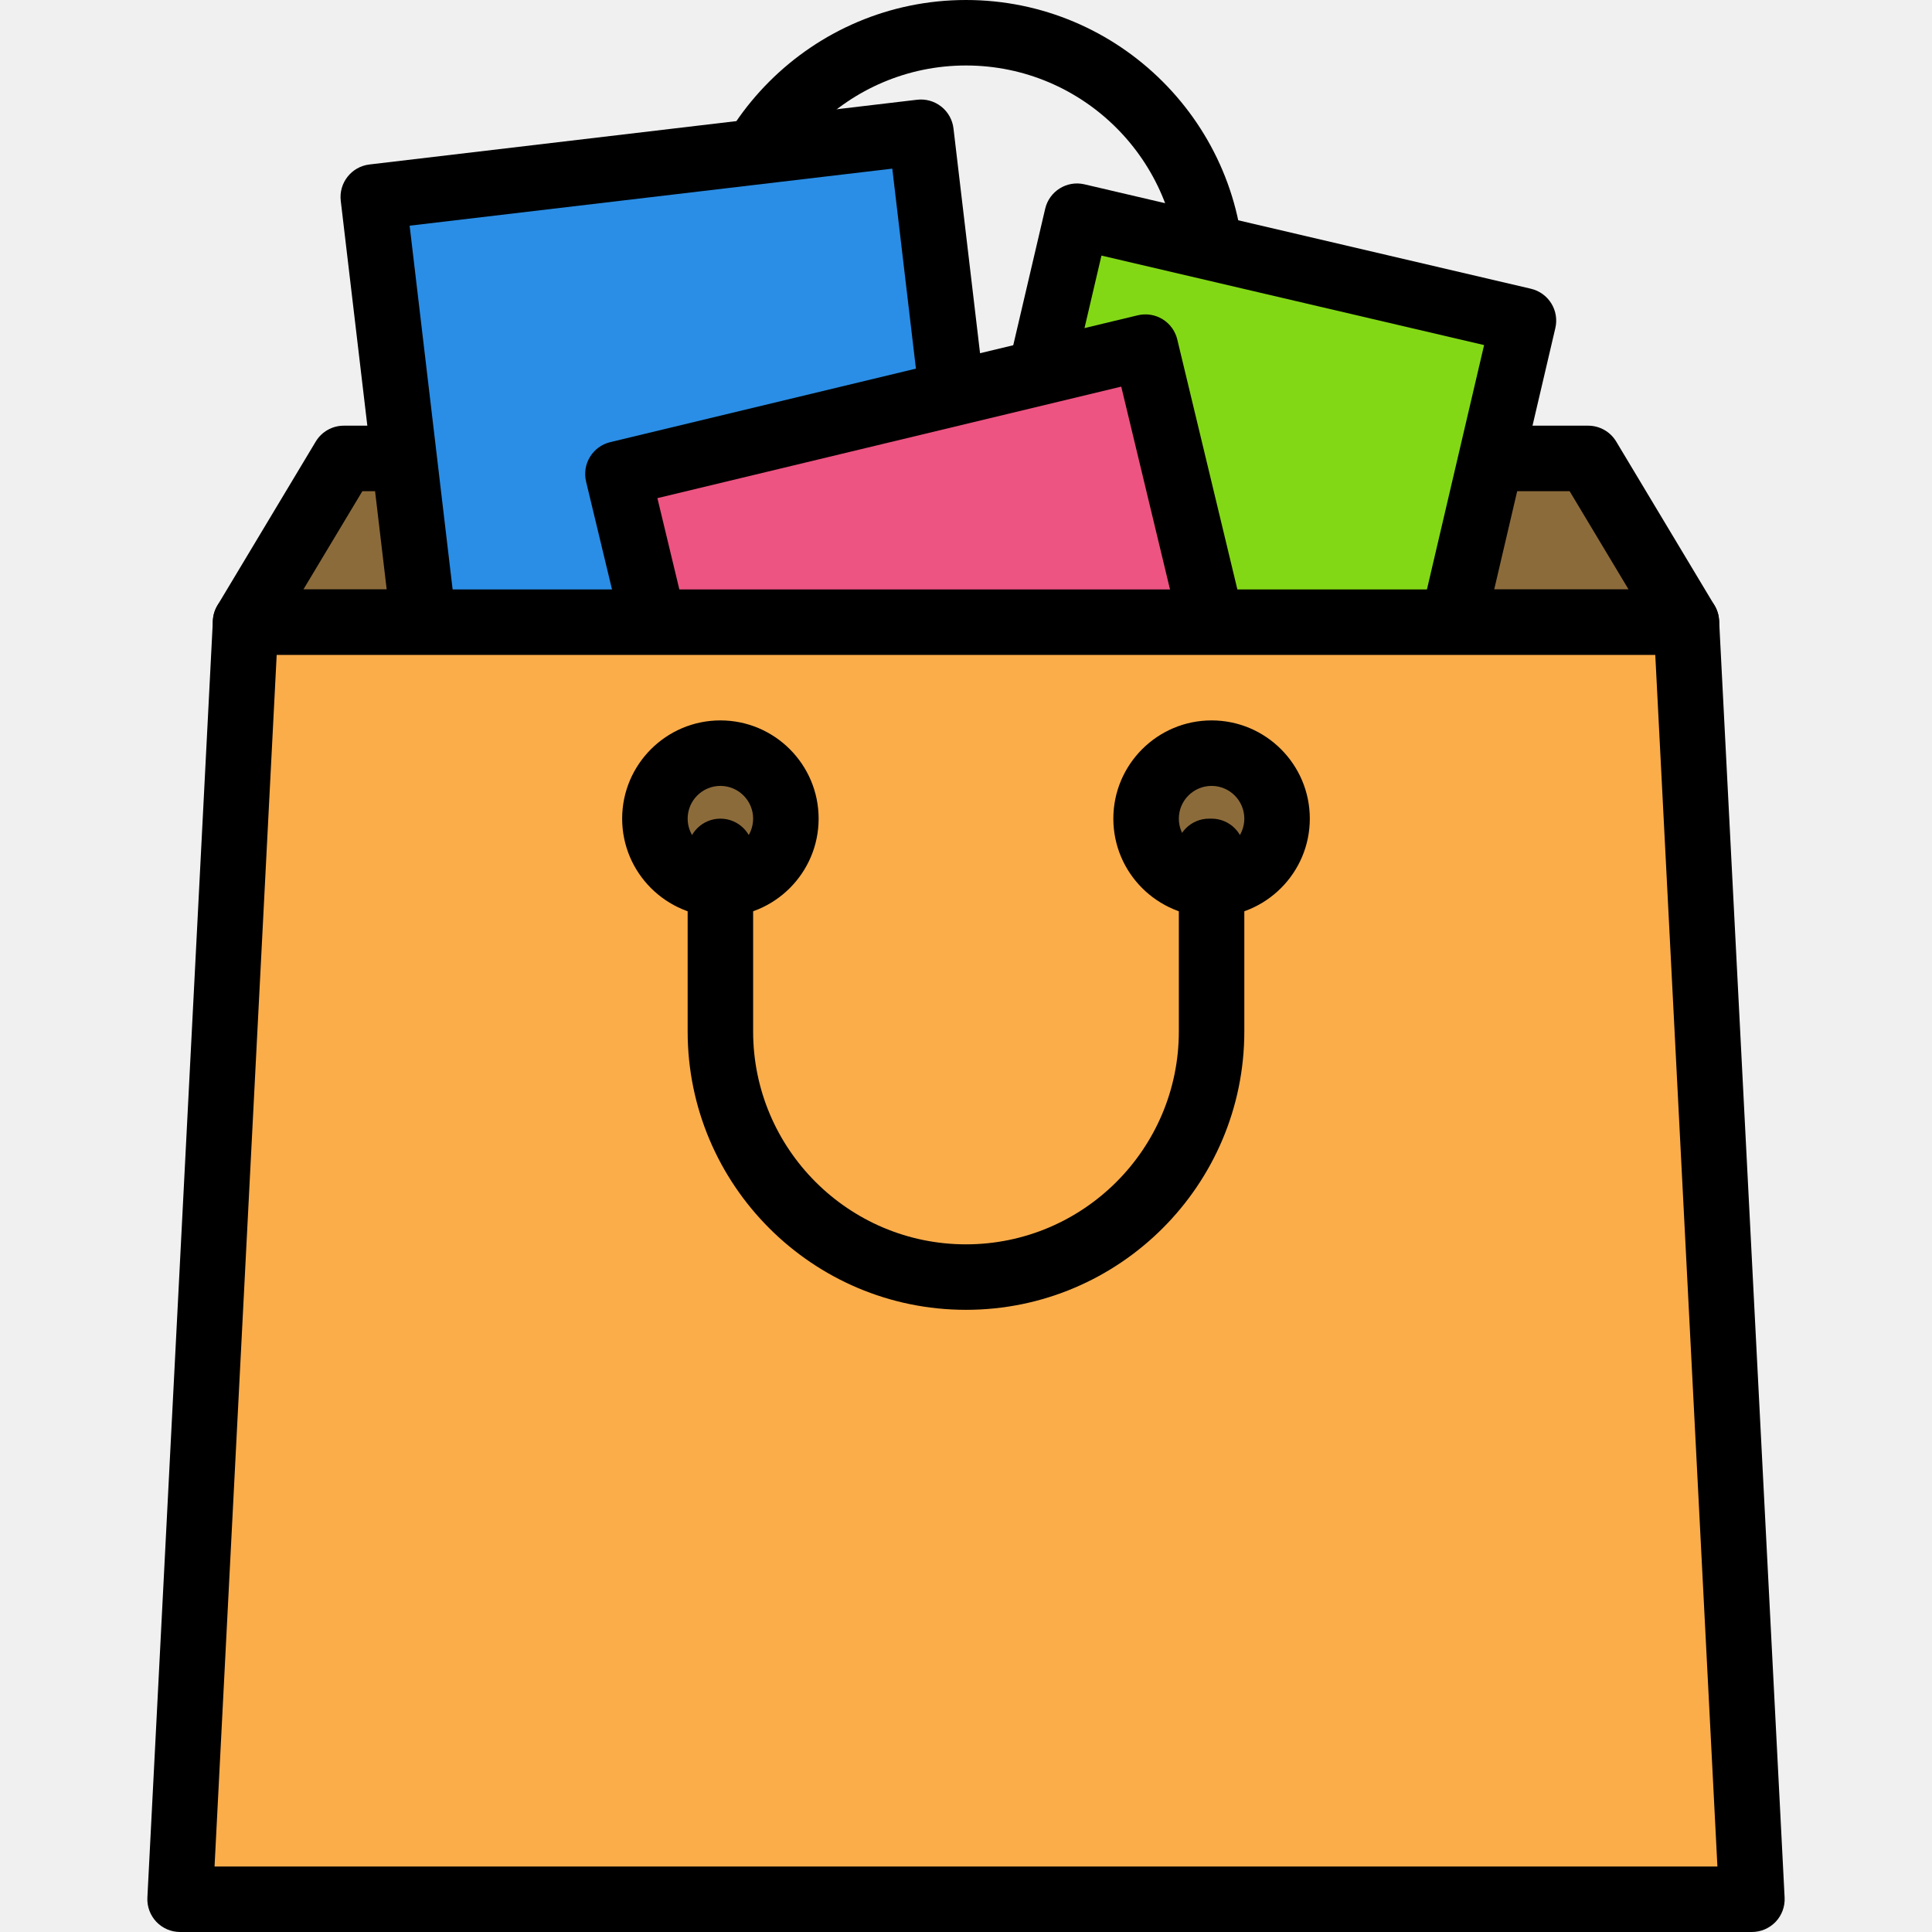
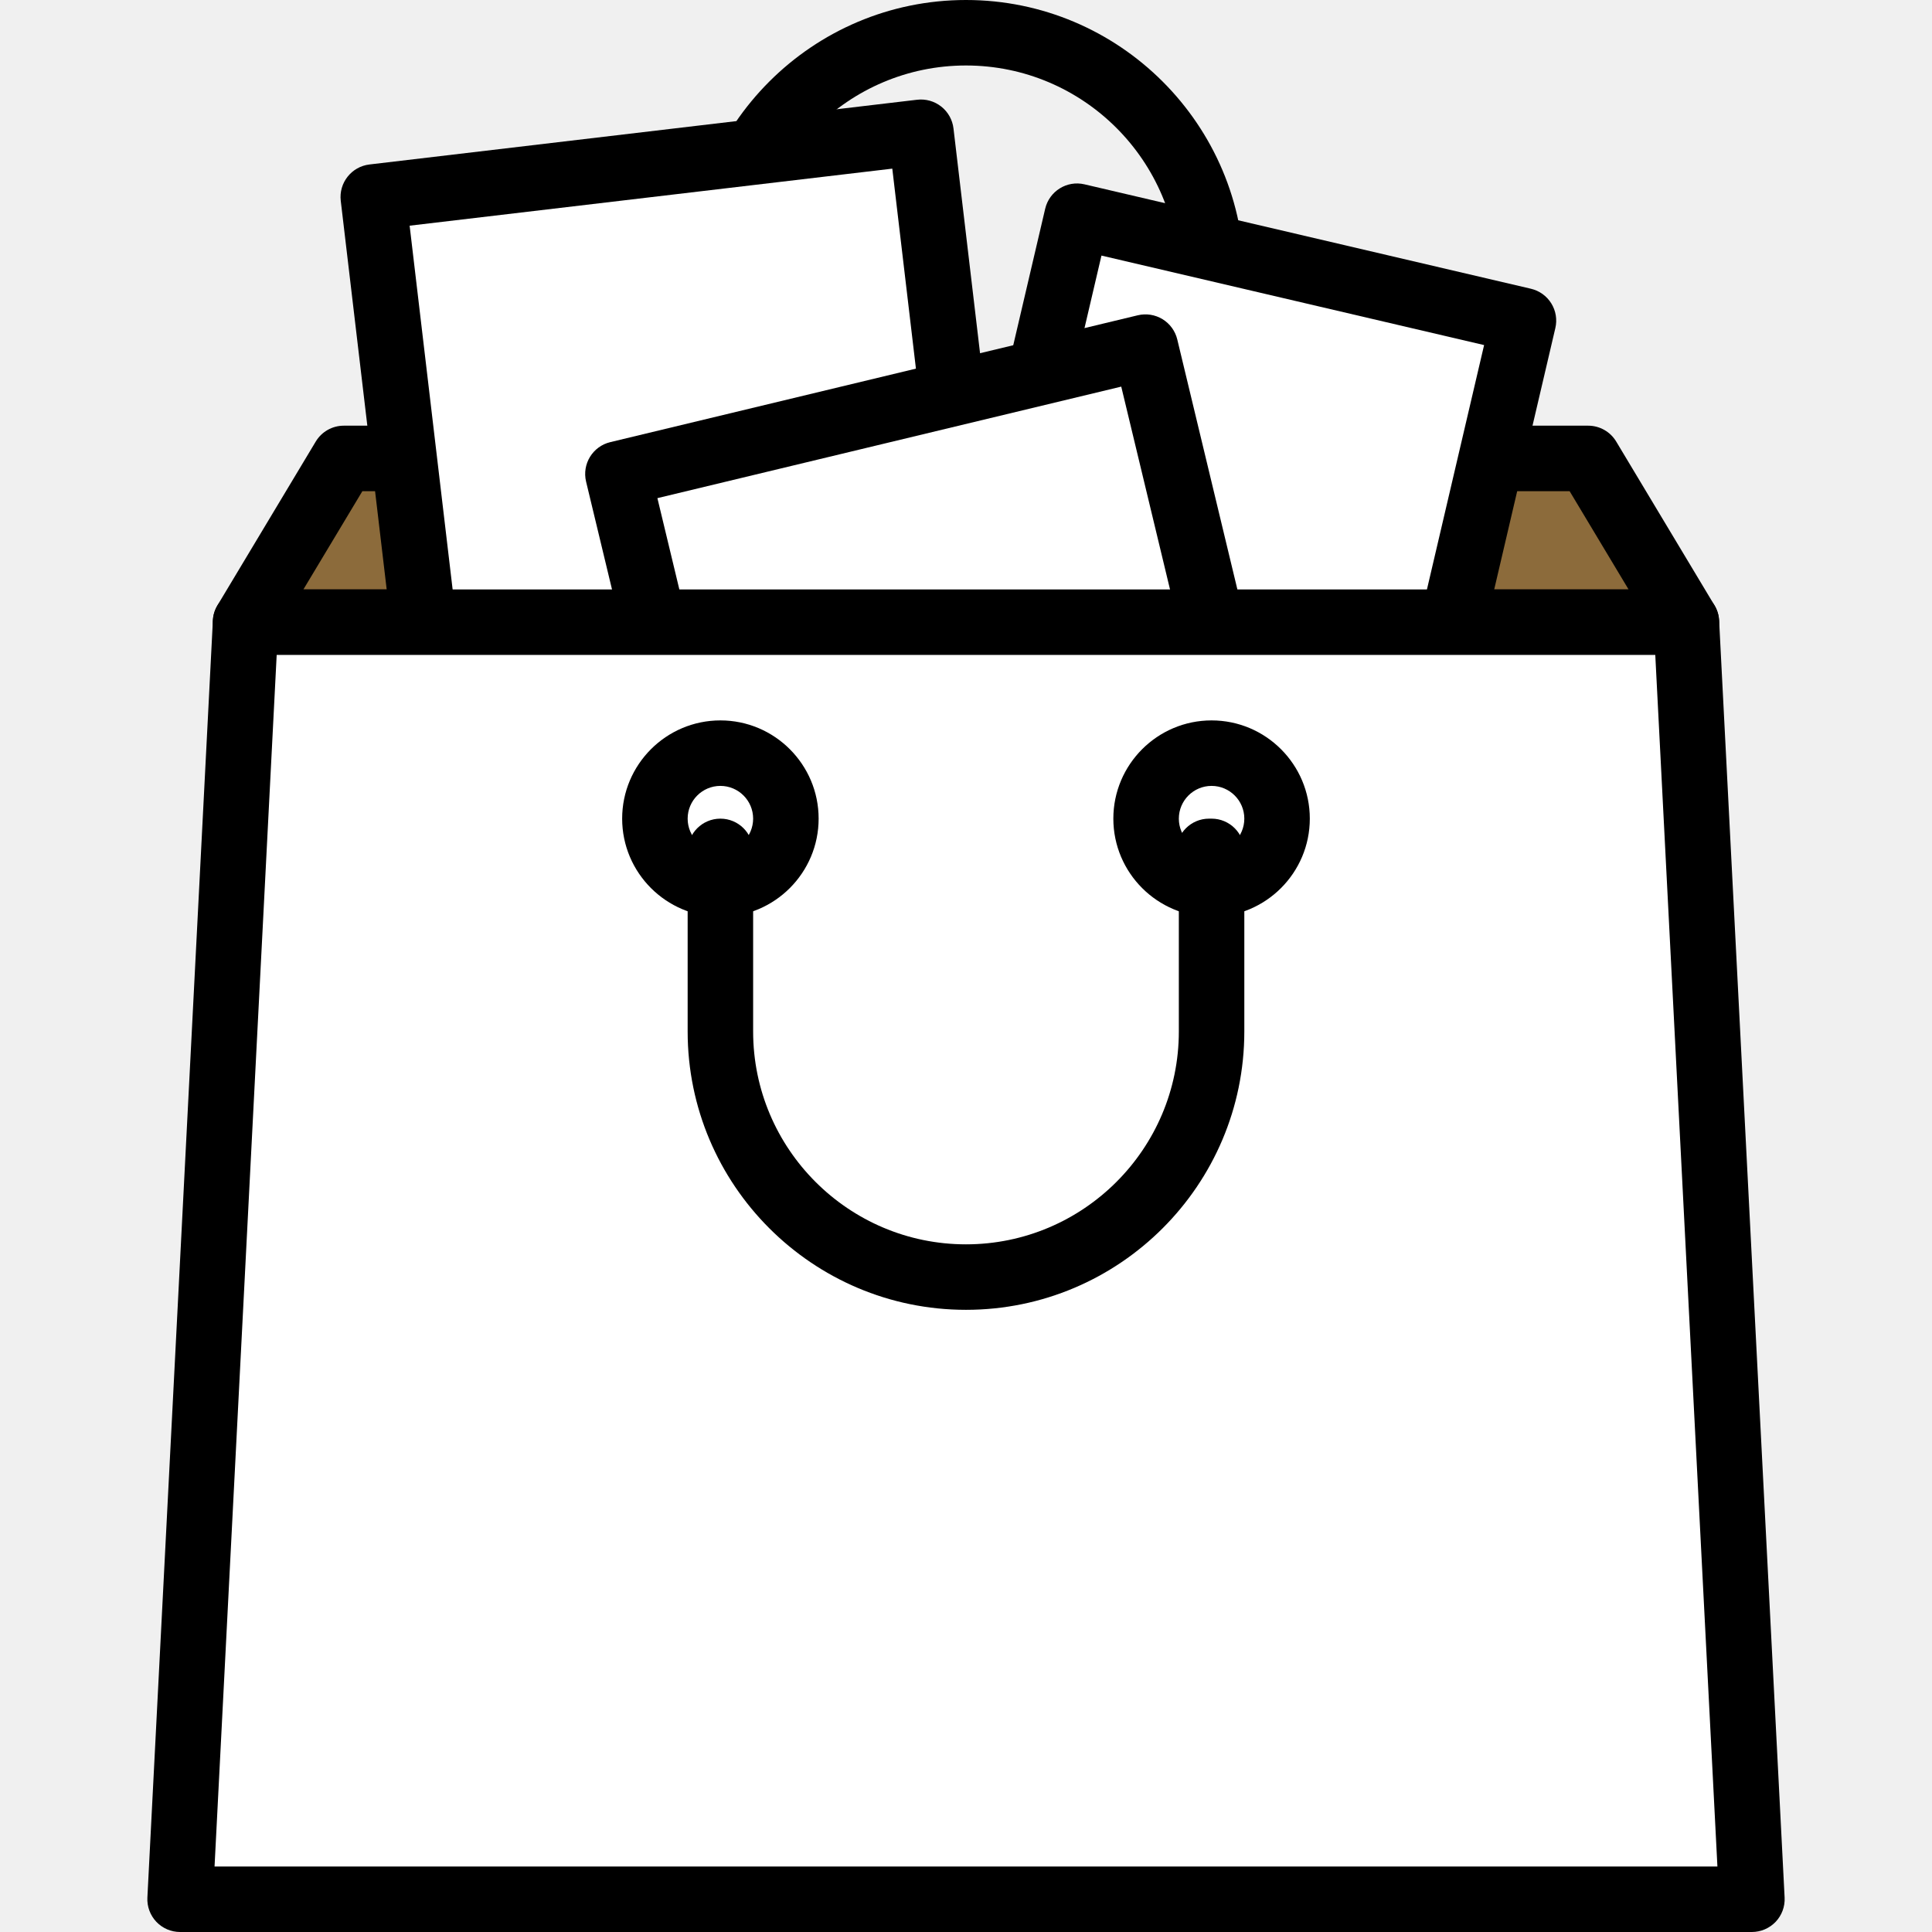
<svg xmlns="http://www.w3.org/2000/svg" version="1.1" id="Capa_1" x="0px" y="0px" viewBox="0 0 201.387 201.387" style="enable-background:new 0 0 201.387 201.387;" xml:space="preserve">
  <path d="M126.292,51.2h-51.2c-1.884,0-3.413-1.529-3.413-3.413V29.013C71.678,13.015,84.693,0,100.692,0  s29.013,13.015,29.013,29.013v18.773C129.705,49.671,128.176,51.2,126.292,51.2z M78.505,44.373h44.373v-15.36  c0-12.233-9.953-22.187-22.187-22.187S78.505,16.78,78.505,29.013V44.373z" />
  <polygon style="fill:#8C6B3B;" points="175.785,64.853 25.598,64.853 35.838,47.787 165.545,47.787 " />
  <path d="M175.785,68.267H25.598c-1.231,0-2.364-0.662-2.97-1.732c-0.606-1.07-0.591-2.382,0.043-3.439l10.24-17.067  c0.616-1.029,1.727-1.657,2.927-1.657h129.707c1.2,0,2.311,0.628,2.927,1.657l10.24,17.067c0.633,1.055,0.649,2.369,0.043,3.439  C178.149,67.604,177.015,68.267,175.785,68.267z M31.626,61.44h138.131l-6.144-10.24H37.772L31.626,61.44z" />
-   <rect x="105.81" y="27.291" transform="matrix(-0.9737 -0.2277 0.2277 -0.9737 243.954 133.9249)" style="fill:#83D816;" width="47.785" height="51.198" />
+   <rect x="105.81" y="27.291" transform="matrix(-0.9737 -0.2277 0.2277 -0.9737 243.954 133.9249)" style="fill:#FFFFFF;" width="47.785" height="51.198" />
  <path d="M147.144,86.688c-0.258,0-0.519-0.029-0.782-0.09L99.831,75.715c-0.882-0.207-1.645-0.753-2.123-1.524  c-0.478-0.768-0.63-1.696-0.423-2.577l11.662-49.853c0.428-1.836,2.263-2.98,4.101-2.546l46.531,10.883  c0.882,0.207,1.645,0.753,2.123,1.524c0.478,0.768,0.63,1.696,0.423,2.577l-11.662,49.853  C150.096,85.627,148.692,86.688,147.144,86.688z M104.709,69.845l39.885,9.329l10.105-43.204l-39.885-9.329L104.709,69.845z" />
-   <rect x="42.327" y="16.943" transform="matrix(-0.9931 0.1174 -0.1174 -0.9931 147.2561 86.8071)" style="fill:#2A8EE6;" width="57.488" height="61.595" />
+   <rect x="42.327" y="16.943" transform="matrix(-0.9931 0.1174 -0.1174 -0.9931 147.2561 86.8071)" style="fill:#FFFFFF;" width="57.488" height="61.595" />
  <path d="M46.135,85.117c-1.707,0-3.18-1.277-3.386-3.014l-7.229-61.167c-0.22-1.872,1.118-3.569,2.988-3.791l57.09-6.748  c0.903-0.106,1.802,0.15,2.514,0.71s1.171,1.381,1.277,2.28l7.229,61.169c0.106,0.898-0.148,1.804-0.71,2.514  c-0.56,0.712-1.381,1.171-2.278,1.277l-57.09,6.746C46.403,85.108,46.268,85.117,46.135,85.117z M42.699,23.525l6.429,54.388  l50.311-5.944l-6.429-54.39L42.699,23.525z" />
-   <rect x="70.59" y="41.967" transform="matrix(-0.9723 0.2338 -0.2338 -0.9723 211.7695 118.3532)" style="fill:#ED5481;" width="56.56" height="59.523" />
+   <rect x="70.59" y="41.967" transform="matrix(-0.9723 0.2338 -0.2338 -0.9723 211.7695 118.3532)" style="fill:#FFFFFF;" width="56.56" height="59.523" />
  <path d="M78.324,110.689c-1.541,0-2.941-1.05-3.316-2.615L61.092,50.203c-0.44-1.833,0.688-3.676,2.521-4.116L118.6,32.864  c0.884-0.21,1.809-0.063,2.58,0.406c0.771,0.473,1.324,1.234,1.536,2.113l13.916,57.873c0.212,0.881,0.065,1.809-0.408,2.58  c-0.473,0.773-1.232,1.324-2.113,1.536l-54.987,13.222C78.857,110.66,78.587,110.689,78.324,110.689z M68.526,51.925l12.32,51.236  l48.35-11.626L116.876,40.3L68.526,51.925z" />
-   <polygon style="fill:#FBAD4A;" points="182.612,197.973 18.772,197.973 25.598,64.853 175.785,64.853 " />
+   <polygon style="fill:#FFFFFF;" points="182.612,197.973 18.772,197.973 25.598,64.853 175.785,64.853 " />
  <path d="M182.612,201.387H18.772c-0.935,0-1.83-0.384-2.475-1.062c-0.643-0.678-0.981-1.592-0.934-2.526l6.827-133.12  c0.094-1.814,1.592-3.238,3.41-3.238h150.187c1.818,0,3.316,1.423,3.41,3.238l6.827,133.12c0.048,0.935-0.29,1.848-0.934,2.526  C184.441,201.003,183.547,201.387,182.612,201.387z M22.364,194.56h156.655l-6.477-126.293H28.841L22.364,194.56z" />
-   <circle style="fill:#8C6B3B;" cx="126.292" cy="85.333" r="6.827" />
+   <circle style="fill:#FFFFFF;" cx="126.292" cy="85.333" r="6.827" />
  <path d="M126.292,95.573c-5.647,0-10.24-4.593-10.24-10.24s4.593-10.24,10.24-10.24c5.647,0,10.24,4.593,10.24,10.24  S131.939,95.573,126.292,95.573z M126.292,81.92c-1.882,0-3.413,1.531-3.413,3.413s1.531,3.413,3.413,3.413  c1.882,0,3.413-1.531,3.413-3.413S128.174,81.92,126.292,81.92z" />
-   <circle style="fill:#8C6B3B;" cx="75.092" cy="85.333" r="6.827" />
+   <circle style="fill:#FFFFFF;" cx="75.092" cy="85.333" r="6.827" />
  <path d="M75.092,95.573c-5.647,0-10.24-4.593-10.24-10.24s4.593-10.24,10.24-10.24s10.24,4.593,10.24,10.24  S80.739,95.573,75.092,95.573z M75.092,81.92c-1.882,0-3.413,1.531-3.413,3.413s1.531,3.413,3.413,3.413  c1.882,0,3.413-1.531,3.413-3.413S76.974,81.92,75.092,81.92z" />
  <path d="M100.692,136.533c-15.998,0-29.013-13.015-29.013-29.013V88.747c0-1.884,1.529-3.413,3.413-3.413  c1.884,0,3.413,1.529,3.413,3.413v18.773c0,12.233,9.953,22.187,22.187,22.187s22.187-9.953,22.187-22.187V90.063  c-0.171-0.404-0.263-0.85-0.263-1.316c0-1.884,1.529-3.413,3.413-3.413h0.263c1.884,0,3.413,1.529,3.413,3.413v18.773  C129.705,123.518,116.69,136.533,100.692,136.533z" />
</svg>
